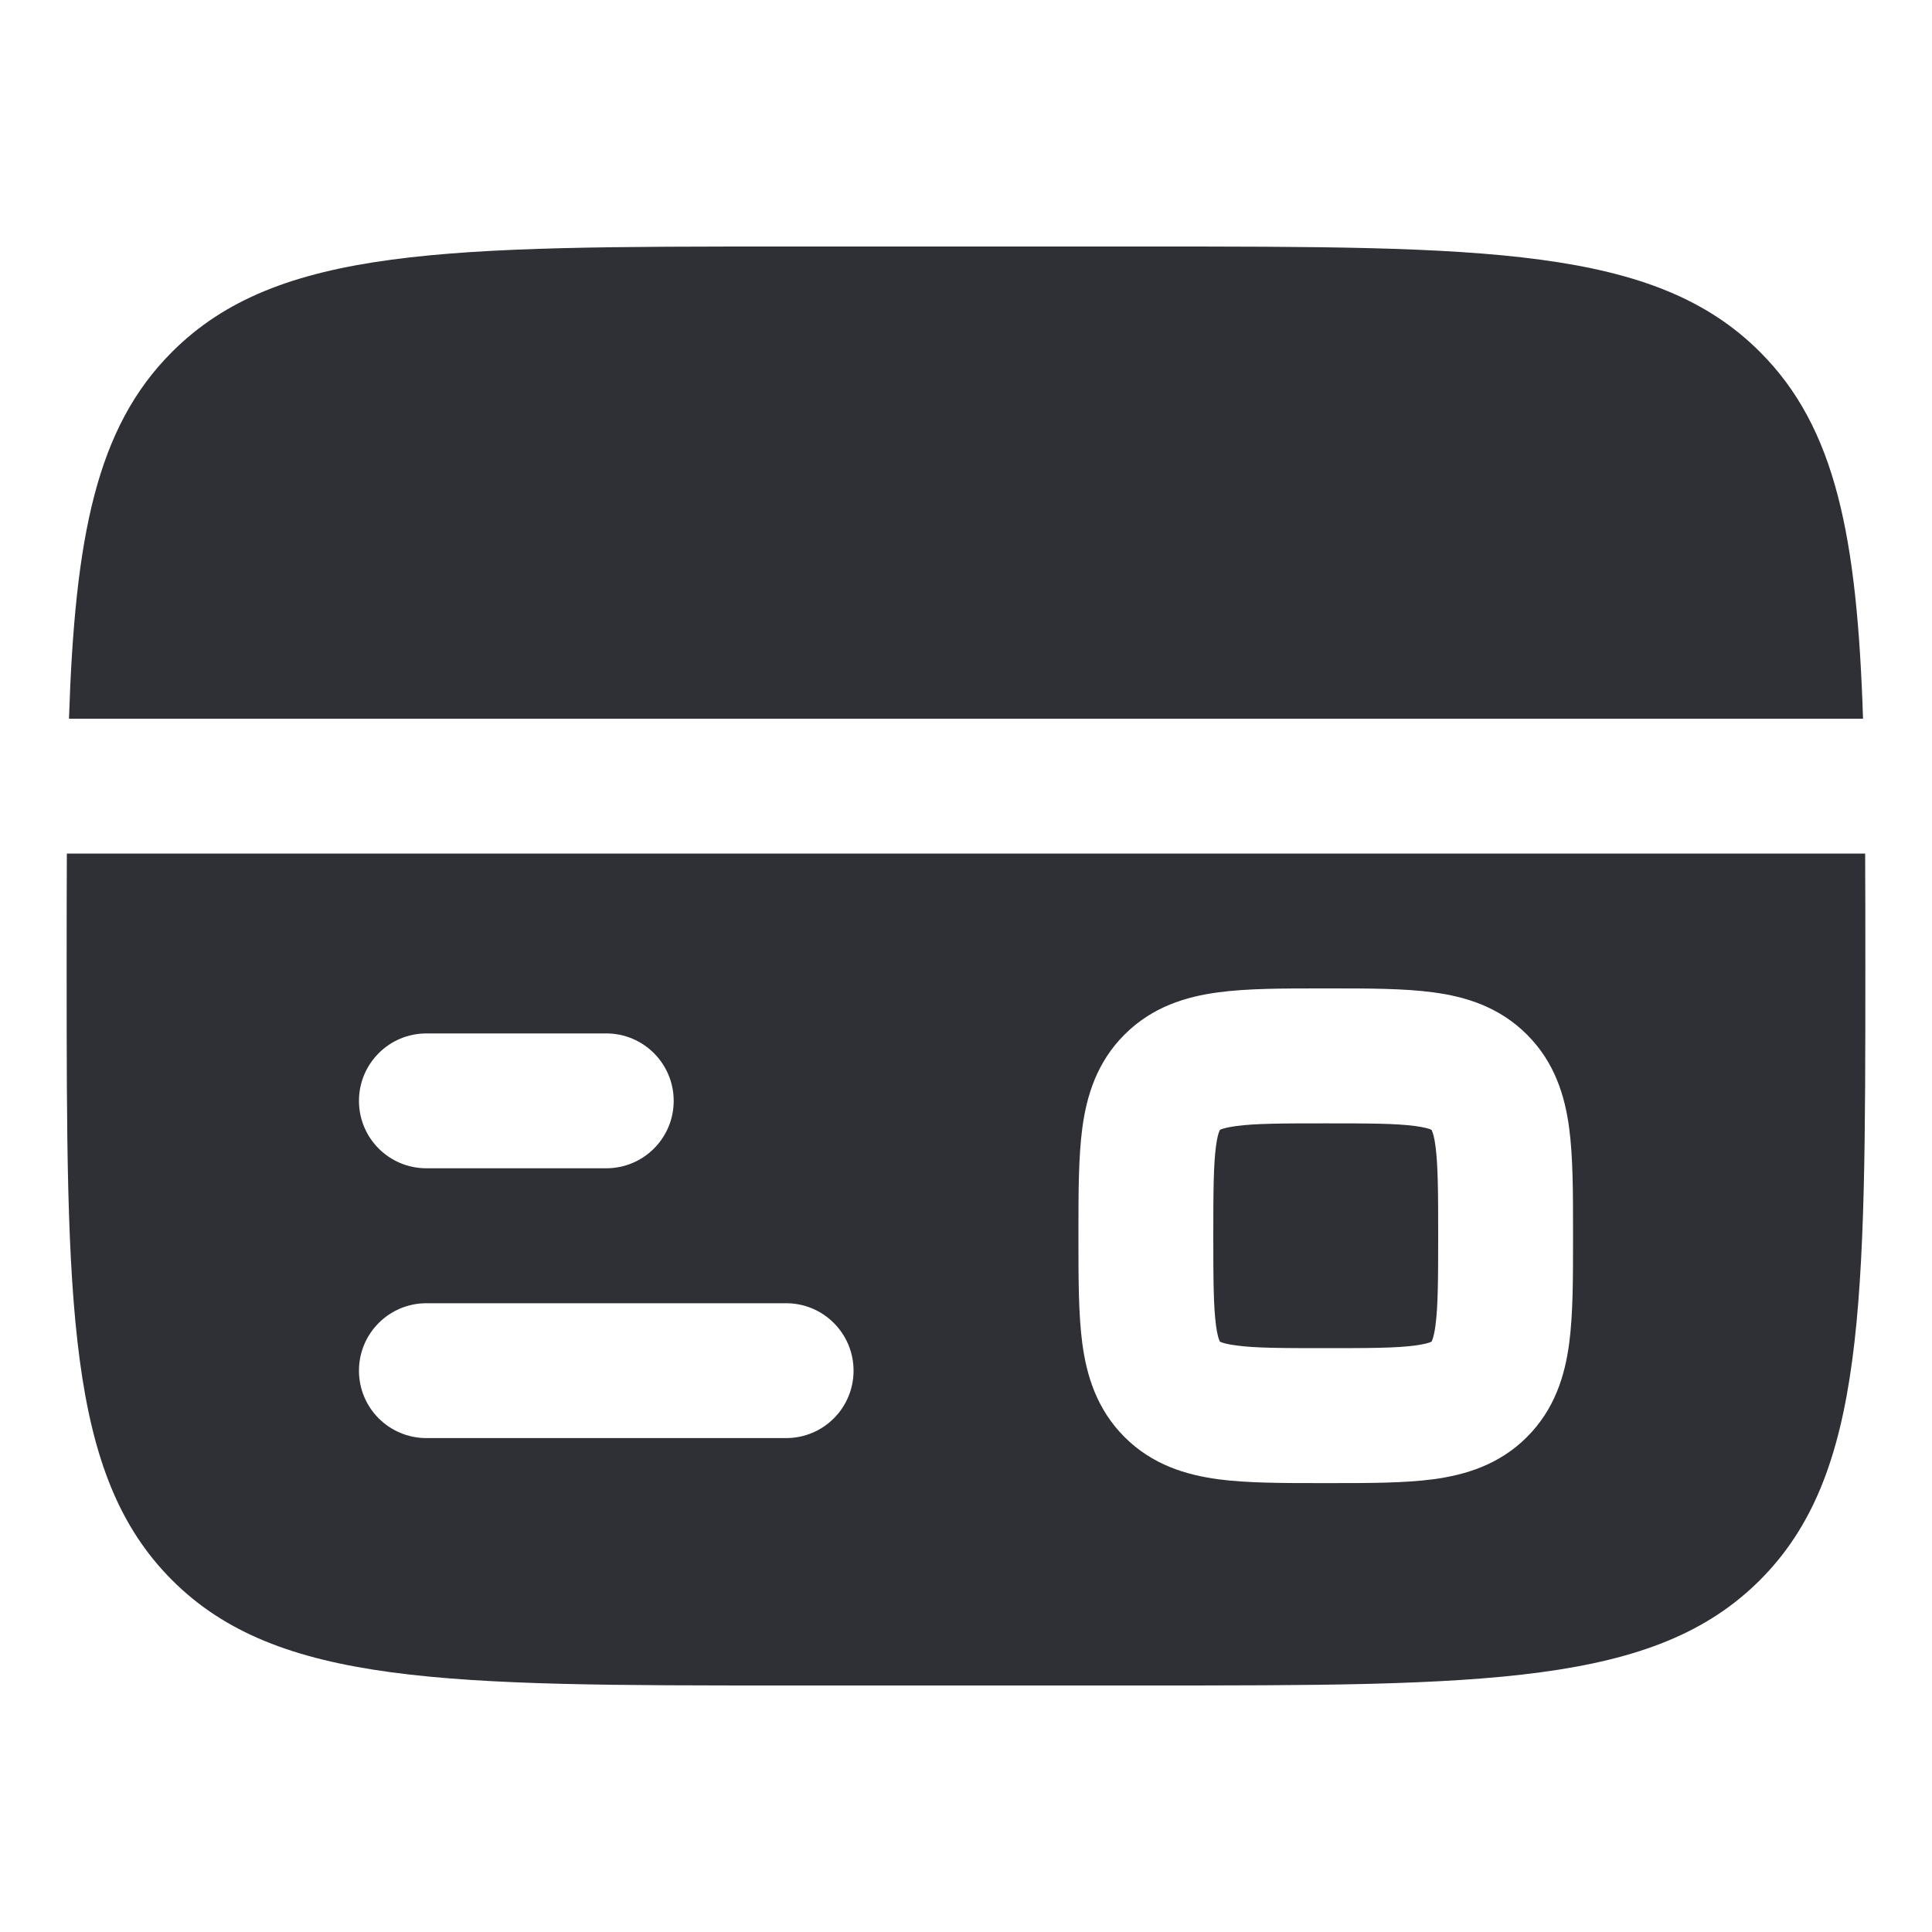
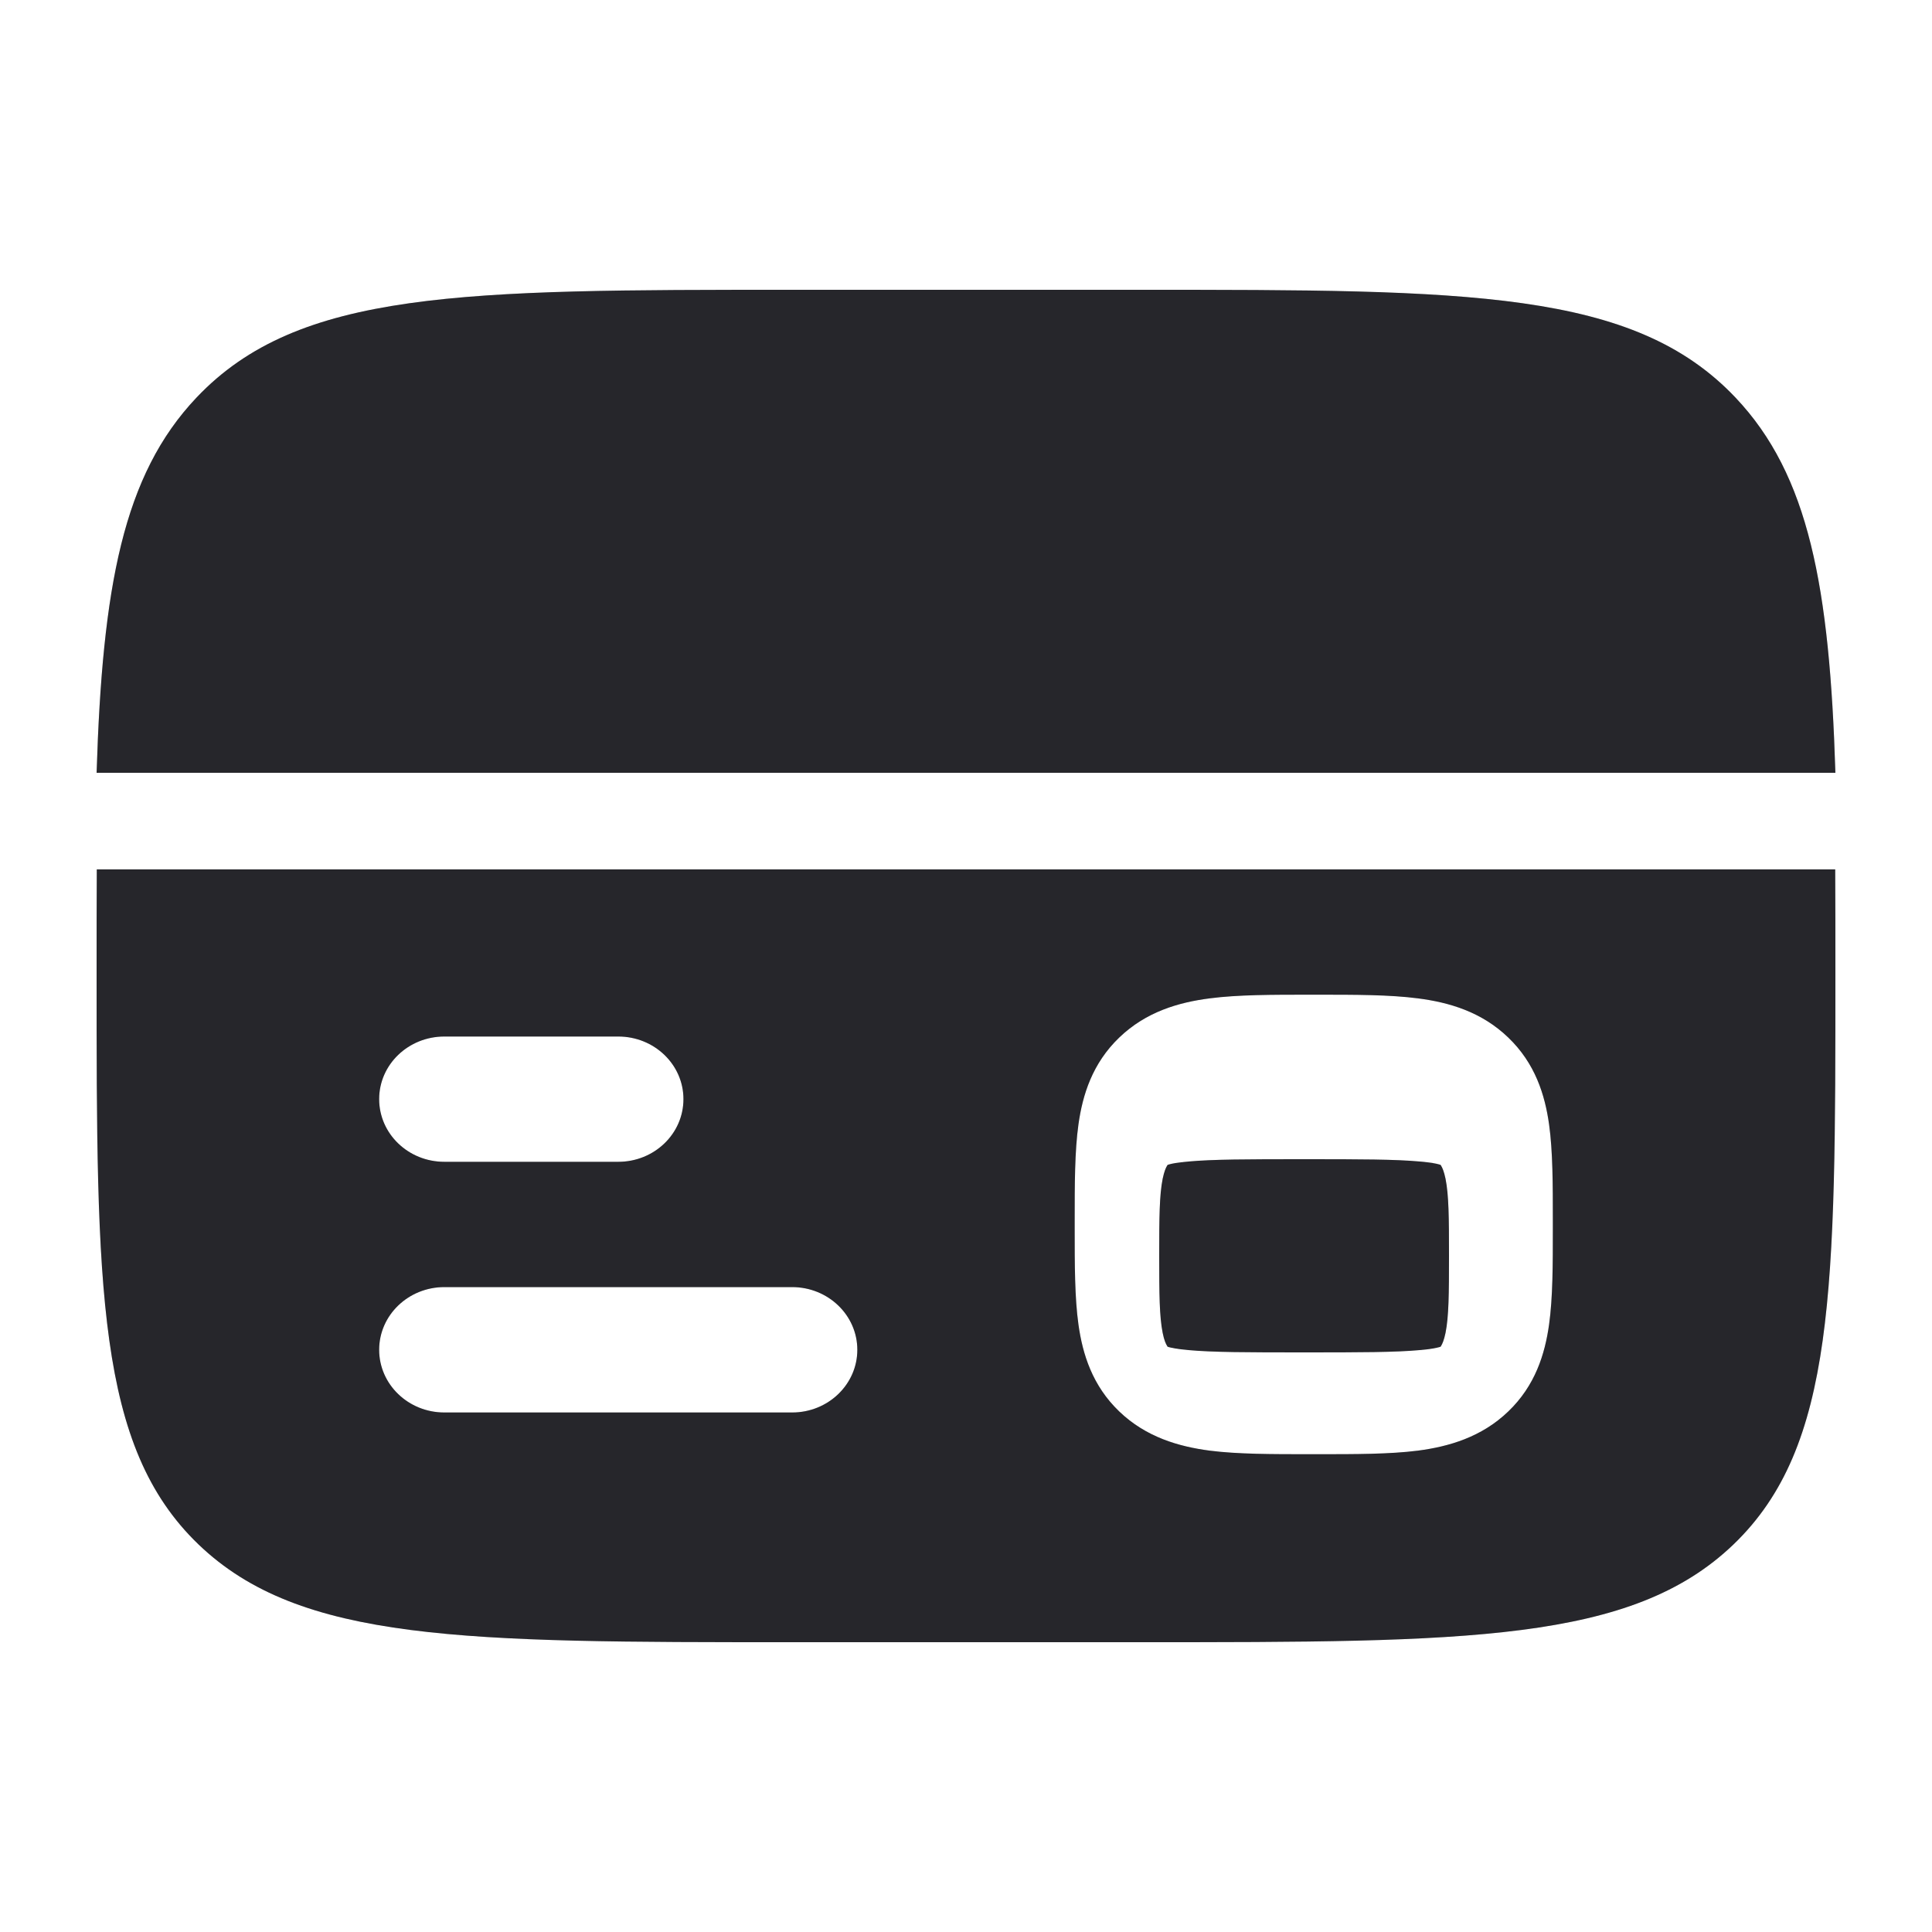
<svg xmlns="http://www.w3.org/2000/svg" width="20" height="20" viewBox="0 0 20 20" fill="none">
-   <path d="M11.862 2.552H8.138C4.627 2.552 2.871 2.552 1.781 3.643C0.995 4.428 0.776 5.558 0.714 7.44H19.286C19.225 5.558 19.005 4.428 18.219 3.643C17.129 2.552 15.373 2.552 11.862 2.552Z" fill="#2F3036" />
-   <path fill-rule="evenodd" clip-rule="evenodd" d="M11.862 17.448H8.138C4.627 17.448 2.871 17.448 1.781 16.357C0.69 15.266 0.69 13.511 0.69 10C0.69 9.588 0.69 9.201 0.692 8.836H19.308C19.31 9.201 19.31 9.588 19.31 10C19.31 13.511 19.31 15.266 18.219 16.357C17.129 17.448 15.373 17.448 11.862 17.448ZM13.766 10.232C14.169 10.232 14.538 10.232 14.839 10.273C15.17 10.317 15.519 10.422 15.807 10.71C16.095 10.997 16.2 11.347 16.244 11.678C16.284 11.979 16.284 12.348 16.284 12.751V12.834C16.284 13.237 16.284 13.607 16.244 13.907C16.2 14.238 16.095 14.588 15.807 14.876C15.519 15.164 15.17 15.268 14.839 15.313C14.538 15.353 14.169 15.353 13.766 15.353H13.724H13.682C13.279 15.353 12.91 15.353 12.609 15.313C12.278 15.268 11.929 15.164 11.641 14.876C11.353 14.588 11.248 14.238 11.204 13.907C11.164 13.607 11.164 13.237 11.164 12.834V12.793V12.751C11.164 12.348 11.164 11.979 11.204 11.678C11.248 11.347 11.353 10.997 11.641 10.71C11.929 10.422 12.278 10.317 12.609 10.273C12.91 10.232 13.279 10.232 13.682 10.232H13.766ZM3.716 11.396C3.716 11.011 4.028 10.698 4.414 10.698H6.276C6.662 10.698 6.974 11.011 6.974 11.396C6.974 11.782 6.662 12.094 6.276 12.094H4.414C4.028 12.094 3.716 11.782 3.716 11.396ZM3.716 14.189C3.716 13.804 4.028 13.491 4.414 13.491H8.138C8.524 13.491 8.836 13.804 8.836 14.189C8.836 14.575 8.524 14.887 8.138 14.887H4.414C4.028 14.887 3.716 14.575 3.716 14.189Z" fill="#2F3036" />
-   <path d="M12.629 11.697L12.631 11.696C12.633 11.695 12.636 11.693 12.64 11.691C12.661 11.683 12.706 11.669 12.796 11.657C12.992 11.63 13.265 11.629 13.724 11.629C14.183 11.629 14.456 11.63 14.652 11.657C14.742 11.669 14.787 11.683 14.808 11.691C14.812 11.693 14.816 11.695 14.817 11.696L14.82 11.697L14.821 11.699C14.822 11.701 14.823 11.704 14.825 11.709C14.834 11.729 14.848 11.774 14.86 11.864C14.886 12.06 14.888 12.334 14.888 12.793C14.888 13.251 14.886 13.525 14.86 13.721C14.848 13.811 14.834 13.856 14.825 13.876C14.823 13.881 14.822 13.884 14.821 13.886L14.82 13.888L14.817 13.889C14.816 13.89 14.812 13.892 14.808 13.894C14.787 13.902 14.742 13.916 14.652 13.928C14.456 13.955 14.183 13.956 13.724 13.956C13.265 13.956 12.992 13.955 12.796 13.928C12.706 13.916 12.661 13.902 12.64 13.894C12.636 13.892 12.633 13.89 12.631 13.889L12.628 13.888L12.627 13.886C12.626 13.884 12.625 13.881 12.623 13.876C12.614 13.856 12.6 13.811 12.588 13.721C12.562 13.525 12.56 13.251 12.56 12.793C12.56 12.334 12.562 12.06 12.588 11.864C12.6 11.774 12.614 11.729 12.623 11.709C12.625 11.704 12.626 11.701 12.627 11.699L12.629 11.697Z" fill="#2F3036" />
+   <path d="M11.805 3H8.195C4.792 3 3.091 3 2.034 4.116C1.273 4.919 1.06 6.075 1 8H19C18.94 6.075 18.727 4.919 17.966 4.116C16.909 3 15.207 3 11.805 3Z" fill="#2F3036" />
+   <path d="M11.805 3H8.195C4.792 3 3.091 3 2.034 4.116C1.273 4.919 1.06 6.075 1 8H19C18.94 6.075 18.727 4.919 17.966 4.116C16.909 3 15.207 3 11.805 3Z" fill="black" fill-opacity="0.2" />
+   <path fill-rule="evenodd" clip-rule="evenodd" d="M11.8 17H8.2C4.806 17 3.109 17 2.054 15.987C1 14.973 1 13.343 1 10.081C1 9.699 1 9.339 1.002 9H18.998C19 9.339 19 9.699 19 10.081C19 13.343 19 14.973 17.946 15.987C16.891 17 15.194 17 11.8 17ZM13.64 10.297C14.03 10.297 14.387 10.297 14.678 10.335C14.998 10.376 15.336 10.473 15.614 10.741C15.892 11.008 15.993 11.333 16.036 11.64C16.075 11.919 16.075 12.263 16.075 12.637V12.714C16.075 13.089 16.075 13.432 16.036 13.711C15.993 14.019 15.892 14.344 15.614 14.611C15.336 14.878 14.998 14.975 14.678 15.017C14.387 15.054 14.03 15.054 13.64 15.054H13.6H13.56C13.17 15.054 12.813 15.054 12.523 15.017C12.203 14.975 11.864 14.878 11.586 14.611C11.308 14.344 11.207 14.019 11.164 13.711C11.125 13.432 11.125 13.089 11.125 12.714V12.676V12.637C11.125 12.263 11.125 11.919 11.164 11.64C11.207 11.333 11.308 11.008 11.586 10.741C11.864 10.473 12.203 10.376 12.523 10.335C12.813 10.297 13.17 10.297 13.56 10.297H13.64ZM3.925 11.378C3.925 11.02 4.227 10.73 4.6 10.73H6.4C6.773 10.73 7.075 11.02 7.075 11.378C7.075 11.737 6.773 12.027 6.4 12.027H4.6C4.227 12.027 3.925 11.737 3.925 11.378ZM3.925 13.973C3.925 13.615 4.227 13.324 4.6 13.324H8.2C8.573 13.324 8.875 13.615 8.875 13.973C8.875 14.331 8.573 14.622 8.2 14.622H4.6C4.227 14.622 3.925 14.331 3.925 13.973Z" fill="#2F3036" />
+   <path fill-rule="evenodd" clip-rule="evenodd" d="M11.8 17H8.2C4.806 17 3.109 17 2.054 15.987C1 14.973 1 13.343 1 10.081C1 9.699 1 9.339 1.002 9H18.998C19 9.339 19 9.699 19 10.081C19 13.343 19 14.973 17.946 15.987C16.891 17 15.194 17 11.8 17ZM13.64 10.297C14.03 10.297 14.387 10.297 14.678 10.335C14.998 10.376 15.336 10.473 15.614 10.741C15.892 11.008 15.993 11.333 16.036 11.64C16.075 11.919 16.075 12.263 16.075 12.637V12.714C16.075 13.089 16.075 13.432 16.036 13.711C15.993 14.019 15.892 14.344 15.614 14.611C15.336 14.878 14.998 14.975 14.678 15.017C14.387 15.054 14.03 15.054 13.64 15.054H13.6H13.56C13.17 15.054 12.813 15.054 12.523 15.017C12.203 14.975 11.864 14.878 11.586 14.611C11.308 14.344 11.207 14.019 11.164 13.711C11.125 13.432 11.125 13.089 11.125 12.714V12.676V12.637C11.125 12.263 11.125 11.919 11.164 11.64C11.207 11.333 11.308 11.008 11.586 10.741C11.864 10.473 12.203 10.376 12.523 10.335C12.813 10.297 13.17 10.297 13.56 10.297H13.64ZM3.925 11.378C3.925 11.02 4.227 10.73 4.6 10.73H6.4C6.773 10.73 7.075 11.02 7.075 11.378C7.075 11.737 6.773 12.027 6.4 12.027H4.6C4.227 12.027 3.925 11.737 3.925 11.378ZM3.925 13.973C3.925 13.615 4.227 13.324 4.6 13.324H8.2C8.573 13.324 8.875 13.615 8.875 13.973C8.875 14.331 8.573 14.622 8.2 14.622H4.6C4.227 14.622 3.925 14.331 3.925 13.973Z" fill="black" fill-opacity="0.2" />
+   <path d="M12.088 12.059L12.091 12.058C12.093 12.057 12.097 12.055 12.103 12.054C12.129 12.046 12.187 12.034 12.303 12.024C12.556 12.001 12.909 12 13.5 12C14.091 12 14.444 12.001 14.697 12.024C14.813 12.034 14.871 12.046 14.897 12.054C14.903 12.055 14.907 12.057 14.909 12.058L14.912 12.059L14.914 12.06C14.915 12.062 14.917 12.065 14.919 12.069C14.93 12.086 14.948 12.125 14.964 12.202C14.998 12.371 15 12.606 15 13C15 13.394 14.998 13.629 14.964 13.798C14.948 13.875 14.93 13.914 14.919 13.931C14.917 13.935 14.915 13.938 14.914 13.94L14.912 13.941L14.909 13.942C14.907 13.943 14.903 13.945 14.897 13.946C14.871 13.953 14.813 13.966 14.697 13.976C14.444 13.999 14.091 14 13.5 14C12.909 14 12.556 13.999 12.303 13.976C12.187 13.966 12.129 13.953 12.103 13.946C12.097 13.945 12.093 13.943 12.091 13.942L12.088 13.941L12.086 13.94C12.085 13.938 12.083 13.935 12.081 13.931C12.07 13.914 12.051 13.875 12.036 13.798C12.002 13.629 12 13.394 12 13C12 12.606 12.002 12.371 12.036 12.202C12.052 12.125 12.07 12.086 12.081 12.069C12.083 12.065 12.085 12.062 12.086 12.06L12.088 12.059Z" fill="#2F3036" />
+   <path d="M12.088 12.059L12.091 12.058C12.093 12.057 12.097 12.055 12.103 12.054C12.129 12.046 12.187 12.034 12.303 12.024C12.556 12.001 12.909 12 13.5 12C14.091 12 14.444 12.001 14.697 12.024C14.813 12.034 14.871 12.046 14.897 12.054C14.903 12.055 14.907 12.057 14.909 12.058L14.912 12.059L14.914 12.06C14.915 12.062 14.917 12.065 14.919 12.069C14.93 12.086 14.948 12.125 14.964 12.202C14.998 12.371 15 12.606 15 13C15 13.394 14.998 13.629 14.964 13.798C14.948 13.875 14.93 13.914 14.919 13.931C14.917 13.935 14.915 13.938 14.914 13.94L14.912 13.941L14.909 13.942C14.907 13.943 14.903 13.945 14.897 13.946C14.871 13.953 14.813 13.966 14.697 13.976C14.444 13.999 14.091 14 13.5 14C12.909 14 12.556 13.999 12.303 13.976C12.187 13.966 12.129 13.953 12.103 13.946C12.097 13.945 12.093 13.943 12.091 13.942L12.088 13.941L12.086 13.94C12.085 13.938 12.083 13.935 12.081 13.931C12.07 13.914 12.051 13.875 12.036 13.798C12.002 13.629 12 13.394 12 13C12 12.606 12.002 12.371 12.036 12.202C12.052 12.125 12.07 12.086 12.081 12.069C12.083 12.065 12.085 12.062 12.086 12.06L12.088 12.059Z" fill="black" fill-opacity="0.2" />
</svg>
